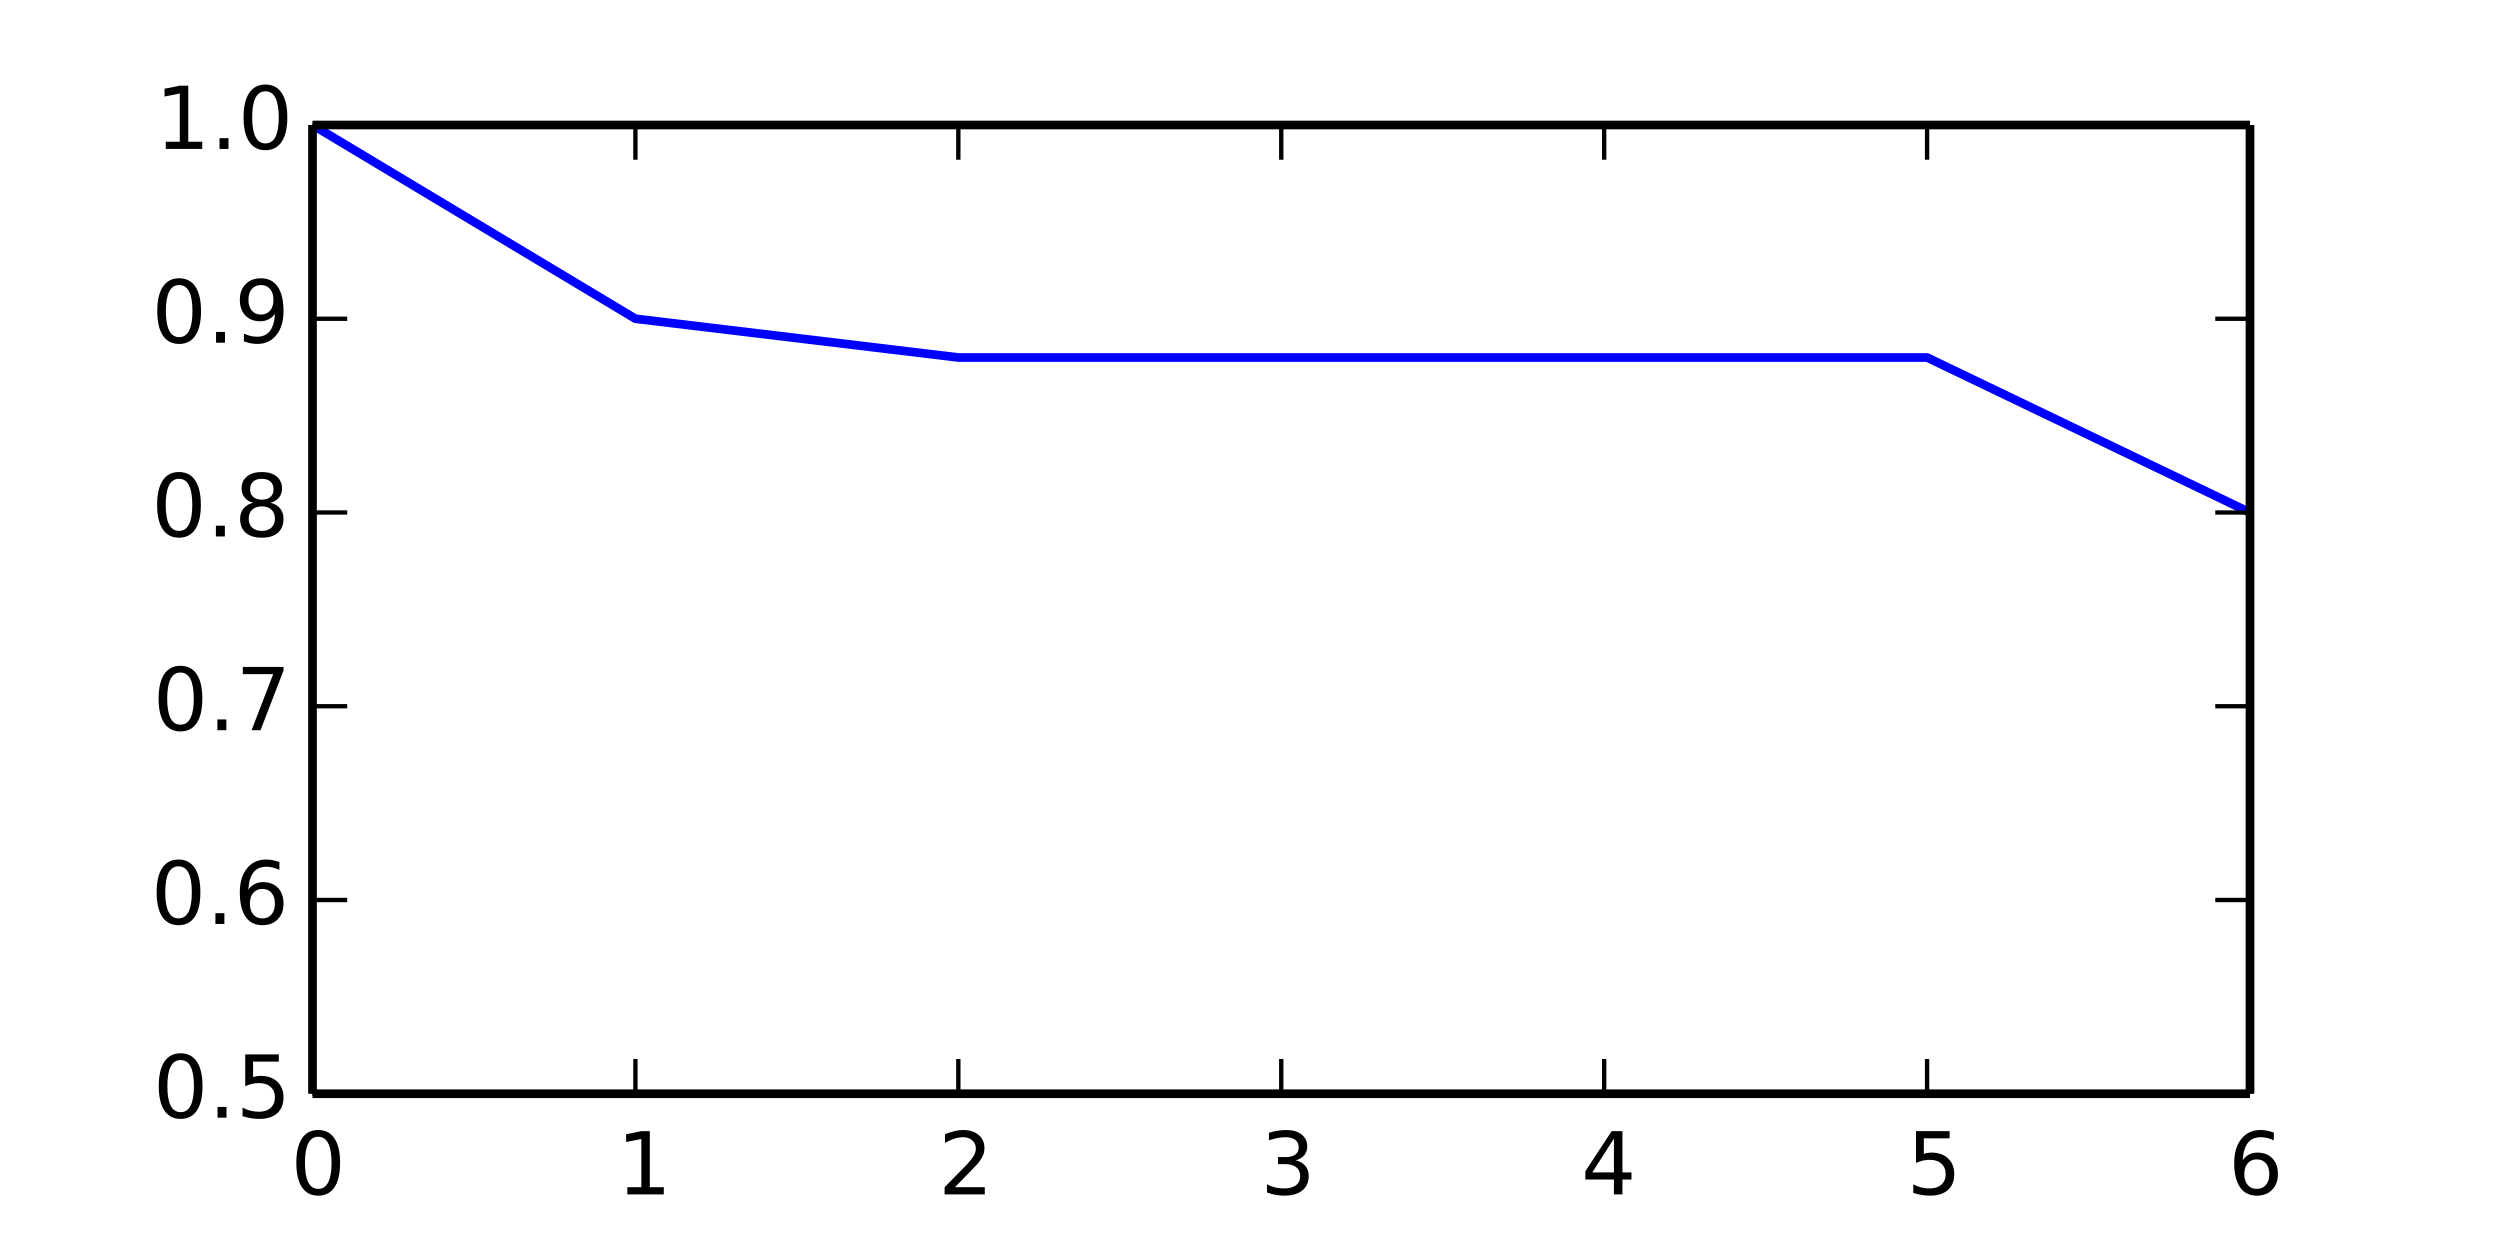
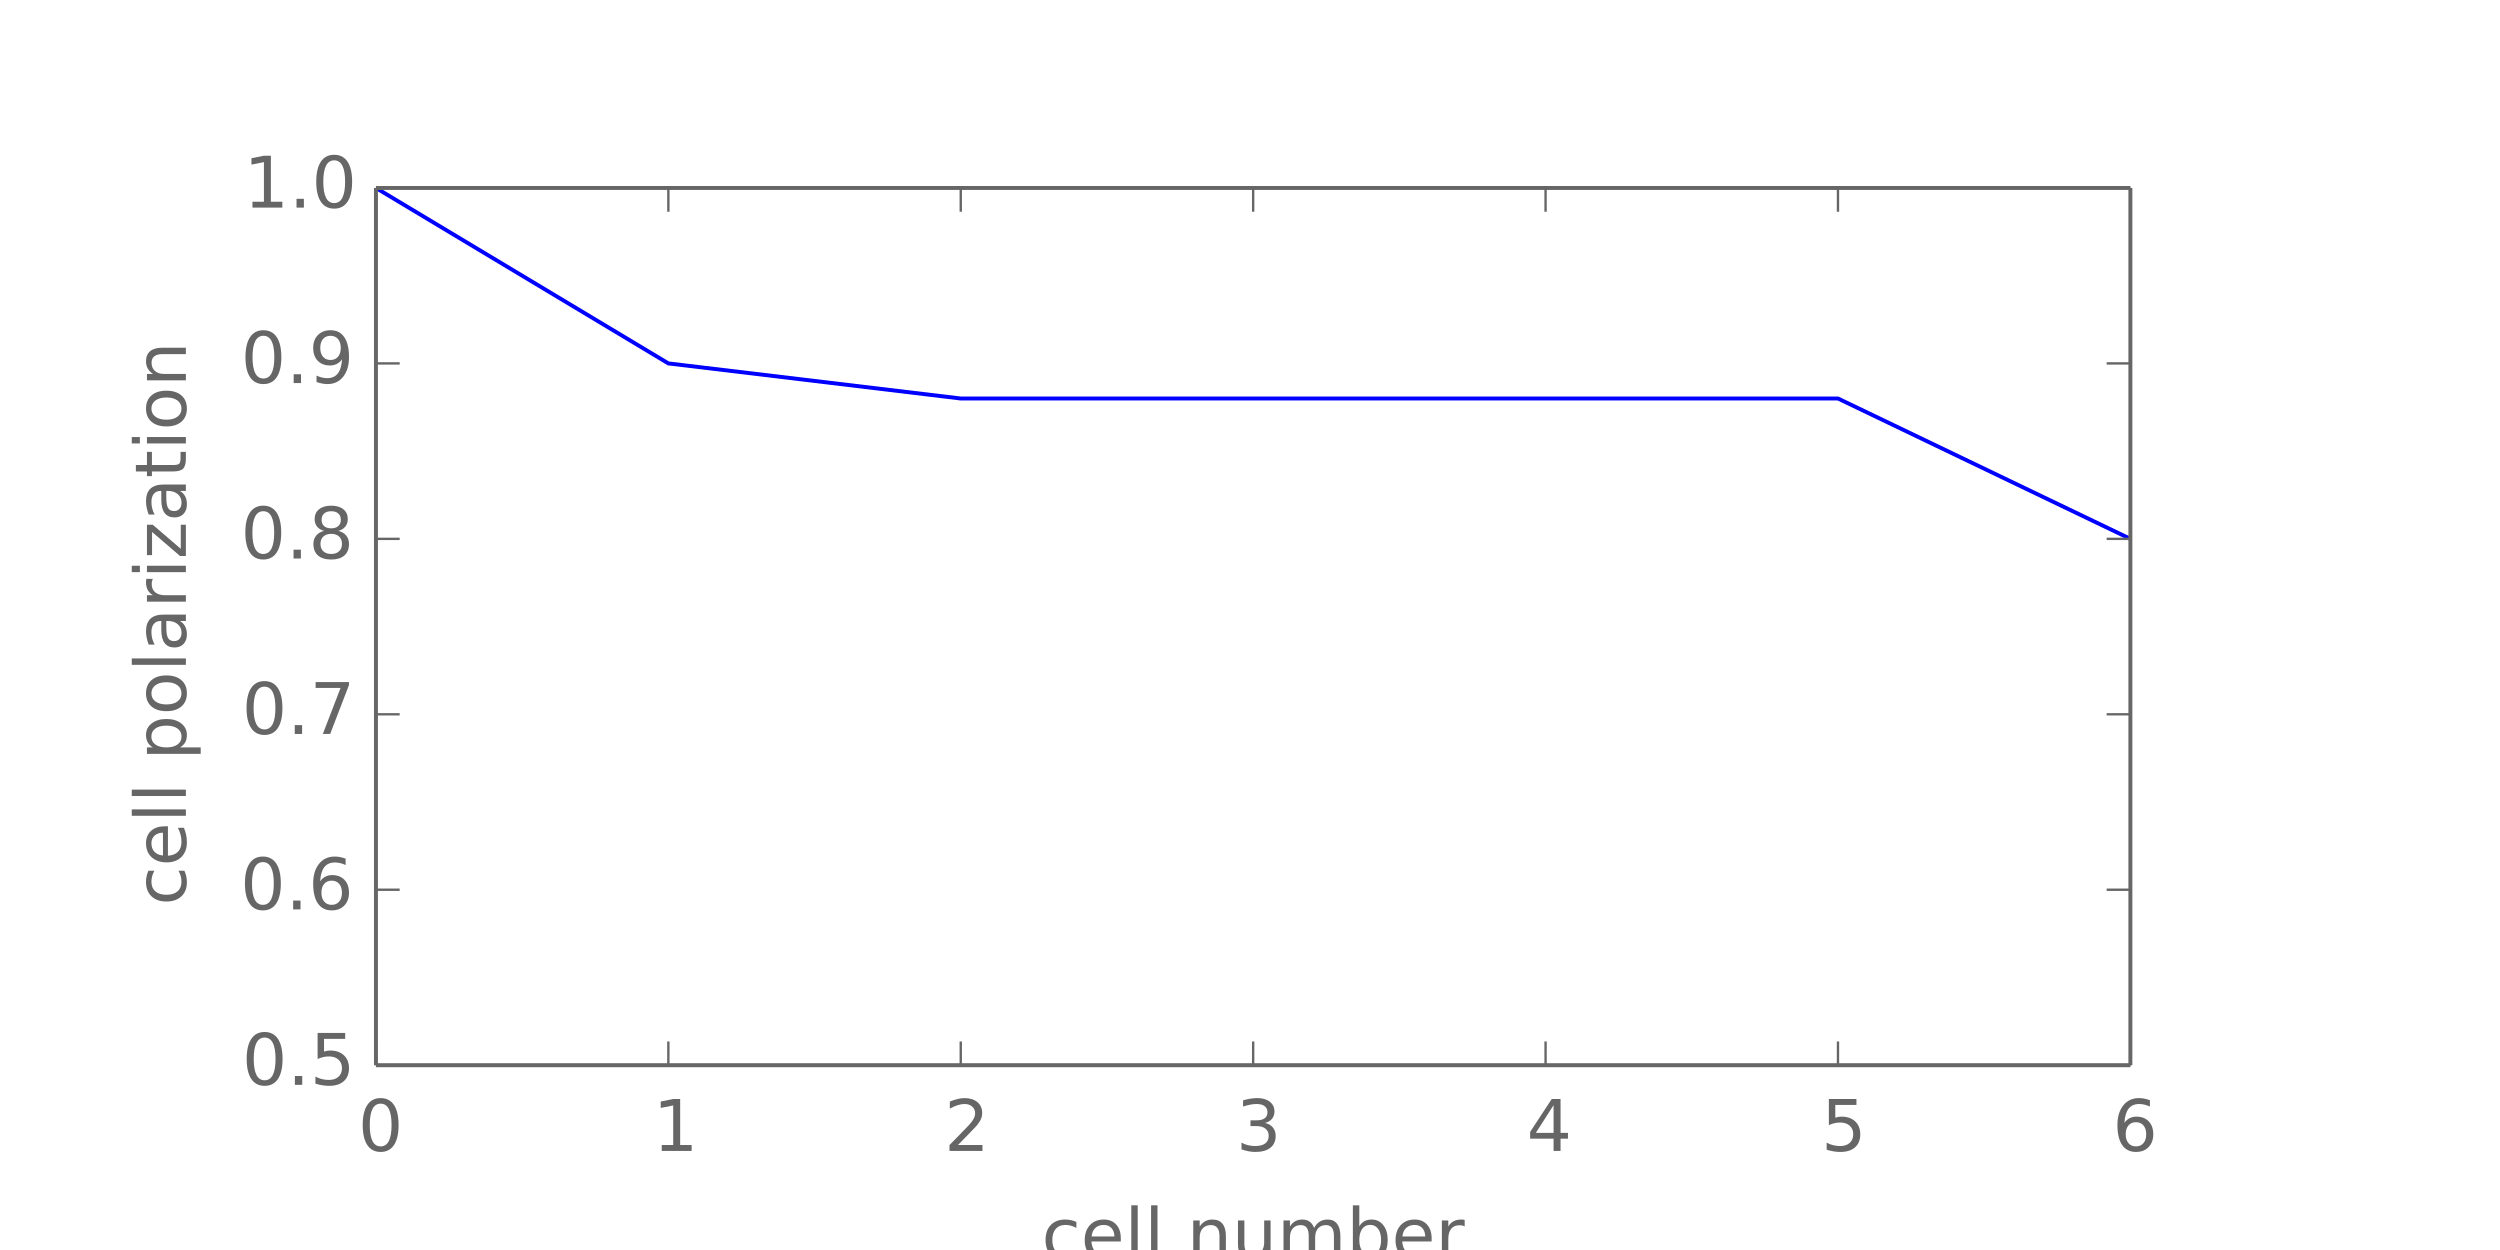
- <svg xmlns="http://www.w3.org/2000/svg" xmlns:xlink="http://www.w3.org/1999/xlink" height="144pt" version="1.1" viewBox="0 0 288 144" width="288pt">
+ <svg xmlns="http://www.w3.org/2000/svg" xmlns:xlink="http://www.w3.org/1999/xlink" height="158pt" version="1.1" viewBox="0 0 316 158" width="316pt">
  <defs>
    <style type="text/css">
*{stroke-linecap:butt;stroke-linejoin:round;}
  </style>
  </defs>
  <g id="figure_1">
    <g id="patch_1">
-       <path d=" M0 144 L288 144 L288 0 L0 0 z " style="fill:#ffffff;" />
+       <path d=" M0 158.4 L316.8 158.4 L316.8 0 L0 0 z " style="fill:#ffffff;" />
    </g>
    <g id="axes_1">
      <g id="patch_2">
-         <path d=" M36 126 L259.2 126 L259.2 14.4 L36 14.4 z " style="fill:#ffffff;" />
+         <path d=" M47.52 134.64 L269.28 134.64 L269.28 23.76 L47.52 23.76 z " style="fill:#ffffff;" />
      </g>
      <g id="line2d_1">
-         <path clip-path="url(#ped6fc7cc58)" d=" M36 14.4 L73.2 36.72 L110.4 41.184 L147.6 41.184 L184.8 41.184 L222 41.184 L259.2 59.04" style="fill:none;stroke:#0000ff;stroke-linecap:square;" />
+         <path clip-path="url(#p8d39d024cc)" d=" M47.52 23.76 L84.48 45.936 L121.44 50.371 L158.4 50.371 L195.36 50.371 L232.32 50.371 L269.28 68.112" style="fill:none;stroke:#0000ff;stroke-linecap:square;stroke-width:0.5;" />
      </g>
      <g id="matplotlib.axis_1">
        <g id="xtick_1">
          <g id="line2d_2">
            <defs>
-               <path d=" M0 0 L0 -4" id="m93b0483c22" style="stroke:#000000;stroke-width:0.5;" />
-             </defs>
-             <g>
-               <use style="stroke:#000000;stroke-width:0.5;" x="36.0" xlink:href="#m93b0483c22" y="126.0" />
+               <path d=" M0 0 L0 -3" id="mcb9445f438" style="stroke:#666666;stroke-width:0.3;" />
+             </defs>
+             <g>
+               <use style="fill:#666666;stroke:#666666;stroke-width:0.3;" x="47.52" xlink:href="#mcb9445f438" y="134.64" />
            </g>
          </g>
          <g id="line2d_3">
            <defs>
-               <path d=" M0 0 L0 4" id="m741efc42ff" style="stroke:#000000;stroke-width:0.5;" />
-             </defs>
-             <g>
-               <use style="stroke:#000000;stroke-width:0.5;" x="36.0" xlink:href="#m741efc42ff" y="14.4" />
+               <path d=" M0 0 L0 3" id="mf82cd4f15c" style="stroke:#666666;stroke-width:0.3;" />
+             </defs>
+             <g>
+               <use style="fill:#666666;stroke:#666666;stroke-width:0.3;" x="47.52" xlink:href="#mf82cd4f15c" y="23.76" />
            </g>
          </g>
          <g id="text_1">
            <defs>
              <path d=" M31.781 66.406 Q24.172 66.406 20.328 58.906 Q16.5 51.422 16.5 36.375 Q16.5 21.391 20.328 13.891 Q24.172 6.391 31.781 6.391 Q39.453 6.391 43.281 13.891 Q47.125 21.391 47.125 36.375 Q47.125 51.422 43.281 58.906 Q39.453 66.406 31.781 66.406 M31.781 74.219 Q44.047 74.219 50.516 64.516 Q56.984 54.828 56.984 36.375 Q56.984 17.969 50.516 8.266 Q44.047 -1.422 31.781 -1.422 Q19.531 -1.422 13.062 8.266 Q6.594 17.969 6.594 36.375 Q6.594 54.828 13.062 64.516 Q19.531 74.219 31.781 74.219" id="BitstreamVeraSans-Roman-30" />
            </defs>
-             <g transform="translate(33.48047 137.5984)scale(0.1 -0.1)">
+             <g style="fill:#666666;" transform="translate(45.25242 145.4786)scale(0.09 -0.09)">
              <use xlink:href="#BitstreamVeraSans-Roman-30" />
            </g>
          </g>
        </g>
        <g id="xtick_2">
          <g id="line2d_4">
            <g>
-               <use style="stroke:#000000;stroke-width:0.5;" x="73.2" xlink:href="#m93b0483c22" y="126.0" />
+               <use style="fill:#666666;stroke:#666666;stroke-width:0.3;" x="84.48" xlink:href="#mcb9445f438" y="134.64" />
            </g>
          </g>
          <g id="line2d_5">
            <g>
-               <use style="stroke:#000000;stroke-width:0.5;" x="73.2" xlink:href="#m741efc42ff" y="14.4" />
+               <use style="fill:#666666;stroke:#666666;stroke-width:0.3;" x="84.48" xlink:href="#mf82cd4f15c" y="23.76" />
            </g>
          </g>
          <g id="text_2">
            <defs>
              <path d=" M12.406 8.297 L28.516 8.297 L28.516 63.922 L10.984 60.406 L10.984 69.391 L28.422 72.906 L38.281 72.906 L38.281 8.297 L54.391 8.297 L54.391 0 L12.406 0 z " id="BitstreamVeraSans-Roman-31" />
            </defs>
-             <g transform="translate(71.02969 137.5984)scale(0.1 -0.1)">
+             <g style="fill:#666666;" transform="translate(82.52672 145.4786)scale(0.09 -0.09)">
              <use xlink:href="#BitstreamVeraSans-Roman-31" />
            </g>
          </g>
        </g>
        <g id="xtick_3">
          <g id="line2d_6">
            <g>
-               <use style="stroke:#000000;stroke-width:0.5;" x="110.4" xlink:href="#m93b0483c22" y="126.0" />
+               <use style="fill:#666666;stroke:#666666;stroke-width:0.3;" x="121.44" xlink:href="#mcb9445f438" y="134.64" />
            </g>
          </g>
          <g id="line2d_7">
            <g>
-               <use style="stroke:#000000;stroke-width:0.5;" x="110.4" xlink:href="#m741efc42ff" y="14.4" />
+               <use style="fill:#666666;stroke:#666666;stroke-width:0.3;" x="121.44" xlink:href="#mf82cd4f15c" y="23.76" />
            </g>
          </g>
          <g id="text_3">
            <defs>
              <path d=" M19.188 8.297 L53.609 8.297 L53.609 0 L7.328 0 L7.328 8.297 Q12.938 14.109 22.625 23.891 Q32.328 33.688 34.812 36.531 Q39.547 41.844 41.422 45.531 Q43.312 49.219 43.312 52.781 Q43.312 58.594 39.234 62.25 Q35.156 65.922 28.609 65.922 Q23.969 65.922 18.812 64.312 Q13.672 62.703 7.812 59.422 L7.812 69.391 Q13.766 71.781 18.938 73 Q24.125 74.219 28.422 74.219 Q39.75 74.219 46.484 68.547 Q53.219 62.891 53.219 53.422 Q53.219 48.922 51.531 44.891 Q49.859 40.875 45.406 35.406 Q44.188 33.984 37.641 27.219 Q31.109 20.453 19.188 8.297" id="BitstreamVeraSans-Roman-32" />
            </defs>
-             <g transform="translate(108.0859 137.5984)scale(0.1 -0.1)">
+             <g style="fill:#666666;" transform="translate(119.3573 145.4786)scale(0.09 -0.09)">
              <use xlink:href="#BitstreamVeraSans-Roman-32" />
            </g>
          </g>
        </g>
        <g id="xtick_4">
          <g id="line2d_8">
            <g>
-               <use style="stroke:#000000;stroke-width:0.5;" x="147.6" xlink:href="#m93b0483c22" y="126.0" />
+               <use style="fill:#666666;stroke:#666666;stroke-width:0.3;" x="158.4" xlink:href="#mcb9445f438" y="134.64" />
            </g>
          </g>
          <g id="line2d_9">
            <g>
-               <use style="stroke:#000000;stroke-width:0.5;" x="147.6" xlink:href="#m741efc42ff" y="14.4" />
+               <use style="fill:#666666;stroke:#666666;stroke-width:0.3;" x="158.4" xlink:href="#mf82cd4f15c" y="23.76" />
            </g>
          </g>
          <g id="text_4">
            <defs>
              <path d=" M40.578 39.312 Q47.656 37.797 51.625 33 Q55.609 28.219 55.609 21.188 Q55.609 10.406 48.188 4.484 Q40.766 -1.422 27.094 -1.422 Q22.516 -1.422 17.656 -0.516 Q12.797 0.391 7.625 2.203 L7.625 11.719 Q11.719 9.328 16.594 8.109 Q21.484 6.891 26.812 6.891 Q36.078 6.891 40.938 10.547 Q45.797 14.203 45.797 21.188 Q45.797 27.641 41.281 31.266 Q36.766 34.906 28.719 34.906 L20.219 34.906 L20.219 43.016 L29.109 43.016 Q36.375 43.016 40.234 45.922 Q44.094 48.828 44.094 54.297 Q44.094 59.906 40.109 62.906 Q36.141 65.922 28.719 65.922 Q24.656 65.922 20.016 65.031 Q15.375 64.156 9.812 62.312 L9.812 71.094 Q15.438 72.656 20.344 73.438 Q25.25 74.219 29.594 74.219 Q40.828 74.219 47.359 69.109 Q53.906 64.016 53.906 55.328 Q53.906 49.266 50.438 45.094 Q46.969 40.922 40.578 39.312" id="BitstreamVeraSans-Roman-33" />
            </defs>
-             <g transform="translate(145.2008 137.5984)scale(0.1 -0.1)">
+             <g style="fill:#666666;" transform="translate(156.2407 145.4786)scale(0.09 -0.09)">
              <use xlink:href="#BitstreamVeraSans-Roman-33" />
            </g>
          </g>
        </g>
        <g id="xtick_5">
          <g id="line2d_10">
            <g>
-               <use style="stroke:#000000;stroke-width:0.5;" x="184.8" xlink:href="#m93b0483c22" y="126.0" />
+               <use style="fill:#666666;stroke:#666666;stroke-width:0.3;" x="195.36" xlink:href="#mcb9445f438" y="134.64" />
            </g>
          </g>
          <g id="line2d_11">
            <g>
-               <use style="stroke:#000000;stroke-width:0.5;" x="184.8" xlink:href="#m741efc42ff" y="14.4" />
+               <use style="fill:#666666;stroke:#666666;stroke-width:0.3;" x="195.36" xlink:href="#mf82cd4f15c" y="23.76" />
            </g>
          </g>
          <g id="text_5">
            <defs>
              <path d=" M37.797 64.312 L12.891 25.391 L37.797 25.391 z  M35.203 72.906 L47.609 72.906 L47.609 25.391 L58.016 25.391 L58.016 17.188 L47.609 17.188 L47.609 0 L37.797 0 L37.797 17.188 L4.891 17.188 L4.891 26.703 z " id="BitstreamVeraSans-Roman-34" />
            </defs>
-             <g transform="translate(182.1438 137.5984)scale(0.1 -0.1)">
+             <g style="fill:#666666;" transform="translate(192.9694 145.4786)scale(0.09 -0.09)">
              <use xlink:href="#BitstreamVeraSans-Roman-34" />
            </g>
          </g>
        </g>
        <g id="xtick_6">
          <g id="line2d_12">
            <g>
-               <use style="stroke:#000000;stroke-width:0.5;" x="222.0" xlink:href="#m93b0483c22" y="126.0" />
+               <use style="fill:#666666;stroke:#666666;stroke-width:0.3;" x="232.32" xlink:href="#mcb9445f438" y="134.64" />
            </g>
          </g>
          <g id="line2d_13">
            <g>
-               <use style="stroke:#000000;stroke-width:0.5;" x="222.0" xlink:href="#m741efc42ff" y="14.4" />
+               <use style="fill:#666666;stroke:#666666;stroke-width:0.3;" x="232.32" xlink:href="#mf82cd4f15c" y="23.76" />
            </g>
          </g>
          <g id="text_6">
            <defs>
              <path d=" M10.797 72.906 L49.516 72.906 L49.516 64.594 L19.828 64.594 L19.828 46.734 Q21.969 47.469 24.109 47.828 Q26.266 48.188 28.422 48.188 Q40.625 48.188 47.75 41.5 Q54.891 34.812 54.891 23.391 Q54.891 11.625 47.562 5.094 Q40.234 -1.422 26.906 -1.422 Q22.312 -1.422 17.547 -0.641 Q12.797 0.141 7.719 1.703 L7.719 11.625 Q12.109 9.234 16.797 8.062 Q21.484 6.891 26.703 6.891 Q35.156 6.891 40.078 11.328 Q45.016 15.766 45.016 23.391 Q45.016 31 40.078 35.438 Q35.156 39.891 26.703 39.891 Q22.75 39.891 18.812 39.016 Q14.891 38.141 10.797 36.281 z " id="BitstreamVeraSans-Roman-35" />
            </defs>
-             <g transform="translate(219.6414 137.5984)scale(0.1 -0.1)">
+             <g style="fill:#666666;" transform="translate(230.1973 145.4786)scale(0.09 -0.09)">
              <use xlink:href="#BitstreamVeraSans-Roman-35" />
            </g>
          </g>
        </g>
        <g id="xtick_7">
          <g id="line2d_14">
            <g>
-               <use style="stroke:#000000;stroke-width:0.5;" x="259.2" xlink:href="#m93b0483c22" y="126.0" />
+               <use style="fill:#666666;stroke:#666666;stroke-width:0.3;" x="269.28" xlink:href="#mcb9445f438" y="134.64" />
            </g>
          </g>
          <g id="line2d_15">
            <g>
-               <use style="stroke:#000000;stroke-width:0.5;" x="259.2" xlink:href="#m741efc42ff" y="14.4" />
+               <use style="fill:#666666;stroke:#666666;stroke-width:0.3;" x="269.28" xlink:href="#mf82cd4f15c" y="23.76" />
            </g>
          </g>
          <g id="text_7">
            <defs>
              <path d=" M33.016 40.375 Q26.375 40.375 22.484 35.828 Q18.609 31.297 18.609 23.391 Q18.609 15.531 22.484 10.953 Q26.375 6.391 33.016 6.391 Q39.656 6.391 43.531 10.953 Q47.406 15.531 47.406 23.391 Q47.406 31.297 43.531 35.828 Q39.656 40.375 33.016 40.375 M52.594 71.297 L52.594 62.312 Q48.875 64.062 45.094 64.984 Q41.312 65.922 37.594 65.922 Q27.828 65.922 22.672 59.328 Q17.531 52.734 16.797 39.406 Q19.672 43.656 24.016 45.922 Q28.375 48.188 33.594 48.188 Q44.578 48.188 50.953 41.516 Q57.328 34.859 57.328 23.391 Q57.328 12.156 50.688 5.359 Q44.047 -1.422 33.016 -1.422 Q20.359 -1.422 13.672 8.266 Q6.984 17.969 6.984 36.375 Q6.984 53.656 15.188 63.938 Q23.391 74.219 37.203 74.219 Q40.922 74.219 44.703 73.484 Q48.484 72.75 52.594 71.297" id="BitstreamVeraSans-Roman-36" />
            </defs>
-             <g transform="translate(256.6828 137.5984)scale(0.1 -0.1)">
+             <g style="fill:#666666;" transform="translate(267.0145 145.4786)scale(0.09 -0.09)">
              <use xlink:href="#BitstreamVeraSans-Roman-36" />
            </g>
+           </g>
+         </g>
+         <g id="text_8">
+           <defs>
+             <path id="BitstreamVeraSans-Roman-20" />
+             <path d=" M54.891 33.016 L54.891 0 L45.906 0 L45.906 32.719 Q45.906 40.484 42.875 44.328 Q39.844 48.188 33.797 48.188 Q26.516 48.188 22.312 43.547 Q18.109 38.922 18.109 30.906 L18.109 0 L9.078 0 L9.078 54.688 L18.109 54.688 L18.109 46.188 Q21.344 51.125 25.703 53.562 Q30.078 56 35.797 56 Q45.219 56 50.047 50.172 Q54.891 44.344 54.891 33.016" id="BitstreamVeraSans-Roman-6e" />
+             <path d=" M52 44.188 Q55.375 50.25 60.062 53.125 Q64.75 56 71.094 56 Q79.641 56 84.281 50.016 Q88.922 44.047 88.922 33.016 L88.922 0 L79.891 0 L79.891 32.719 Q79.891 40.578 77.094 44.375 Q74.312 48.188 68.609 48.188 Q61.625 48.188 57.562 43.547 Q53.516 38.922 53.516 30.906 L53.516 0 L44.484 0 L44.484 32.719 Q44.484 40.625 41.703 44.406 Q38.922 48.188 33.109 48.188 Q26.219 48.188 22.156 43.531 Q18.109 38.875 18.109 30.906 L18.109 0 L9.078 0 L9.078 54.688 L18.109 54.688 L18.109 46.188 Q21.188 51.219 25.484 53.609 Q29.781 56 35.688 56 Q41.656 56 45.828 52.969 Q50 49.953 52 44.188" id="BitstreamVeraSans-Roman-6d" />
+             <path d=" M9.422 75.984 L18.406 75.984 L18.406 0 L9.422 0 z " id="BitstreamVeraSans-Roman-6c" />
+             <path d=" M56.203 29.594 L56.203 25.203 L14.891 25.203 Q15.484 15.922 20.484 11.062 Q25.484 6.203 34.422 6.203 Q39.594 6.203 44.453 7.469 Q49.312 8.734 54.109 11.281 L54.109 2.781 Q49.266 0.734 44.188 -0.344 Q39.109 -1.422 33.891 -1.422 Q20.797 -1.422 13.156 6.188 Q5.516 13.812 5.516 26.812 Q5.516 40.234 12.766 48.109 Q20.016 56 32.328 56 Q43.359 56 49.781 48.891 Q56.203 41.797 56.203 29.594 M47.219 32.234 Q47.125 39.594 43.094 43.984 Q39.062 48.391 32.422 48.391 Q24.906 48.391 20.391 44.141 Q15.875 39.891 15.188 32.172 z " id="BitstreamVeraSans-Roman-65" />
+             <path d=" M8.5 21.578 L8.5 54.688 L17.484 54.688 L17.484 21.922 Q17.484 14.156 20.5 10.266 Q23.531 6.391 29.594 6.391 Q36.859 6.391 41.078 11.031 Q45.312 15.672 45.312 23.688 L45.312 54.688 L54.297 54.688 L54.297 0 L45.312 0 L45.312 8.406 Q42.047 3.422 37.719 1 Q33.406 -1.422 27.688 -1.422 Q18.266 -1.422 13.375 4.438 Q8.5 10.297 8.5 21.578" id="BitstreamVeraSans-Roman-75" />
+             <path d=" M41.109 46.297 Q39.594 47.172 37.812 47.578 Q36.031 48 33.891 48 Q26.266 48 22.188 43.047 Q18.109 38.094 18.109 28.812 L18.109 0 L9.078 0 L9.078 54.688 L18.109 54.688 L18.109 46.188 Q20.953 51.172 25.484 53.578 Q30.031 56 36.531 56 Q37.453 56 38.578 55.875 Q39.703 55.766 41.062 55.516 z " id="BitstreamVeraSans-Roman-72" />
+             <path d=" M48.781 52.594 L48.781 44.188 Q44.969 46.297 41.141 47.344 Q37.312 48.391 33.406 48.391 Q24.656 48.391 19.812 42.844 Q14.984 37.312 14.984 27.297 Q14.984 17.281 19.812 11.734 Q24.656 6.203 33.406 6.203 Q37.312 6.203 41.141 7.25 Q44.969 8.297 48.781 10.406 L48.781 2.094 Q45.016 0.344 40.984 -0.531 Q36.969 -1.422 32.422 -1.422 Q20.062 -1.422 12.781 6.344 Q5.516 14.109 5.516 27.297 Q5.516 40.672 12.859 48.328 Q20.219 56 33.016 56 Q37.156 56 41.109 55.141 Q45.062 54.297 48.781 52.594" id="BitstreamVeraSans-Roman-63" />
+             <path d=" M48.688 27.297 Q48.688 37.203 44.609 42.844 Q40.531 48.484 33.406 48.484 Q26.266 48.484 22.188 42.844 Q18.109 37.203 18.109 27.297 Q18.109 17.391 22.188 11.75 Q26.266 6.109 33.406 6.109 Q40.531 6.109 44.609 11.75 Q48.688 17.391 48.688 27.297 M18.109 46.391 Q20.953 51.266 25.266 53.625 Q29.594 56 35.594 56 Q45.562 56 51.781 48.094 Q58.016 40.188 58.016 27.297 Q58.016 14.406 51.781 6.484 Q45.562 -1.422 35.594 -1.422 Q29.594 -1.422 25.266 0.953 Q20.953 3.328 18.109 8.203 L18.109 0 L9.078 0 L9.078 75.984 L18.109 75.984 z " id="BitstreamVeraSans-Roman-62" />
+           </defs>
+           <g style="fill:#666666;" transform="translate(131.6637 159.1889)scale(0.09 -0.09)">
+             <use xlink:href="#BitstreamVeraSans-Roman-63" />
+             <use x="54.98" xlink:href="#BitstreamVeraSans-Roman-65" />
+             <use x="116.504" xlink:href="#BitstreamVeraSans-Roman-6c" />
+             <use x="144.287" xlink:href="#BitstreamVeraSans-Roman-6c" />
+             <use x="172.07" xlink:href="#BitstreamVeraSans-Roman-20" />
+             <use x="203.857" xlink:href="#BitstreamVeraSans-Roman-6e" />
+             <use x="267.236" xlink:href="#BitstreamVeraSans-Roman-75" />
+             <use x="330.615" xlink:href="#BitstreamVeraSans-Roman-6d" />
+             <use x="428.027" xlink:href="#BitstreamVeraSans-Roman-62" />
+             <use x="491.504" xlink:href="#BitstreamVeraSans-Roman-65" />
+             <use x="553.027" xlink:href="#BitstreamVeraSans-Roman-72" />
          </g>
        </g>
      </g>
      <g id="matplotlib.axis_2">
        <g id="ytick_1">
          <g id="line2d_16">
            <defs>
-               <path d=" M0 0 L4 0" id="m728421d6d4" style="stroke:#000000;stroke-width:0.5;" />
-             </defs>
-             <g>
-               <use style="stroke:#000000;stroke-width:0.5;" x="36.0" xlink:href="#m728421d6d4" y="126.0" />
+               <path d=" M0 0 L3 0" id="m8f39664aab" style="stroke:#666666;stroke-width:0.3;" />
+             </defs>
+             <g>
+               <use style="fill:#666666;stroke:#666666;stroke-width:0.3;" x="47.52" xlink:href="#m8f39664aab" y="134.64" />
            </g>
          </g>
          <g id="line2d_17">
            <defs>
-               <path d=" M0 0 L-4 0" id="mcb0005524f" style="stroke:#000000;stroke-width:0.5;" />
-             </defs>
-             <g>
-               <use style="stroke:#000000;stroke-width:0.5;" x="259.2" xlink:href="#mcb0005524f" y="126.0" />
-             </g>
-           </g>
-           <g id="text_8">
+               <path d=" M0 0 L-3 0" id="ma322732506" style="stroke:#666666;stroke-width:0.3;" />
+             </defs>
+             <g>
+               <use style="fill:#666666;stroke:#666666;stroke-width:0.3;" x="269.28" xlink:href="#ma322732506" y="134.64" />
+             </g>
+           </g>
+           <g id="text_9">
            <defs>
              <path d=" M10.688 12.406 L21 12.406 L21 0 L10.688 0 z " id="BitstreamVeraSans-Roman-2e" />
            </defs>
-             <g transform="translate(17.62969 128.7594)scale(0.1 -0.1)">
+             <g style="fill:#666666;" transform="translate(30.58672 137.1234)scale(0.09 -0.09)">
              <use xlink:href="#BitstreamVeraSans-Roman-30" />
              <use x="63.623" xlink:href="#BitstreamVeraSans-Roman-2e" />
              <use x="95.41" xlink:href="#BitstreamVeraSans-Roman-35" />
            </g>
          </g>
        </g>
        <g id="ytick_2">
          <g id="line2d_18">
            <g>
-               <use style="stroke:#000000;stroke-width:0.5;" x="36.0" xlink:href="#m728421d6d4" y="103.68" />
+               <use style="fill:#666666;stroke:#666666;stroke-width:0.3;" x="47.52" xlink:href="#m8f39664aab" y="112.464" />
            </g>
          </g>
          <g id="line2d_19">
            <g>
-               <use style="stroke:#000000;stroke-width:0.5;" x="259.2" xlink:href="#mcb0005524f" y="103.68" />
-             </g>
-           </g>
-           <g id="text_9">
-             <g transform="translate(17.38594 106.4394)scale(0.1 -0.1)">
+               <use style="fill:#666666;stroke:#666666;stroke-width:0.3;" x="269.28" xlink:href="#ma322732506" y="112.464" />
+             </g>
+           </g>
+           <g id="text_10">
+             <g style="fill:#666666;" transform="translate(30.36734 114.9474)scale(0.09 -0.09)">
              <use xlink:href="#BitstreamVeraSans-Roman-30" />
              <use x="63.623" xlink:href="#BitstreamVeraSans-Roman-2e" />
              <use x="95.41" xlink:href="#BitstreamVeraSans-Roman-36" />
            </g>
          </g>
        </g>
        <g id="ytick_3">
          <g id="line2d_20">
            <g>
-               <use style="stroke:#000000;stroke-width:0.5;" x="36.0" xlink:href="#m728421d6d4" y="81.36" />
+               <use style="fill:#666666;stroke:#666666;stroke-width:0.3;" x="47.52" xlink:href="#m8f39664aab" y="90.288" />
            </g>
          </g>
          <g id="line2d_21">
            <g>
-               <use style="stroke:#000000;stroke-width:0.5;" x="259.2" xlink:href="#mcb0005524f" y="81.36" />
-             </g>
-           </g>
-           <g id="text_10">
+               <use style="fill:#666666;stroke:#666666;stroke-width:0.3;" x="269.28" xlink:href="#ma322732506" y="90.288" />
+             </g>
+           </g>
+           <g id="text_11">
            <defs>
              <path d=" M8.203 72.906 L55.078 72.906 L55.078 68.703 L28.609 0 L18.312 0 L43.219 64.594 L8.203 64.594 z " id="BitstreamVeraSans-Roman-37" />
            </defs>
-             <g transform="translate(17.61094 84.11938)scale(0.1 -0.1)">
+             <g style="fill:#666666;" transform="translate(30.56984 92.77144)scale(0.09 -0.09)">
              <use xlink:href="#BitstreamVeraSans-Roman-30" />
              <use x="63.623" xlink:href="#BitstreamVeraSans-Roman-2e" />
              <use x="95.41" xlink:href="#BitstreamVeraSans-Roman-37" />
            </g>
          </g>
        </g>
        <g id="ytick_4">
          <g id="line2d_22">
            <g>
-               <use style="stroke:#000000;stroke-width:0.5;" x="36.0" xlink:href="#m728421d6d4" y="59.04" />
+               <use style="fill:#666666;stroke:#666666;stroke-width:0.3;" x="47.52" xlink:href="#m8f39664aab" y="68.112" />
            </g>
          </g>
          <g id="line2d_23">
            <g>
-               <use style="stroke:#000000;stroke-width:0.5;" x="259.2" xlink:href="#mcb0005524f" y="59.04" />
-             </g>
-           </g>
-           <g id="text_11">
+               <use style="fill:#666666;stroke:#666666;stroke-width:0.3;" x="269.28" xlink:href="#ma322732506" y="68.112" />
+             </g>
+           </g>
+           <g id="text_12">
            <defs>
              <path d=" M31.781 34.625 Q24.75 34.625 20.719 30.859 Q16.703 27.094 16.703 20.516 Q16.703 13.922 20.719 10.156 Q24.75 6.391 31.781 6.391 Q38.812 6.391 42.859 10.172 Q46.922 13.969 46.922 20.516 Q46.922 27.094 42.891 30.859 Q38.875 34.625 31.781 34.625 M21.922 38.812 Q15.578 40.375 12.031 44.719 Q8.5 49.078 8.5 55.328 Q8.5 64.062 14.719 69.141 Q20.953 74.219 31.781 74.219 Q42.672 74.219 48.875 69.141 Q55.078 64.062 55.078 55.328 Q55.078 49.078 51.531 44.719 Q48 40.375 41.703 38.812 Q48.828 37.156 52.797 32.312 Q56.781 27.484 56.781 20.516 Q56.781 9.906 50.312 4.234 Q43.844 -1.422 31.781 -1.422 Q19.734 -1.422 13.25 4.234 Q6.781 9.906 6.781 20.516 Q6.781 27.484 10.781 32.312 Q14.797 37.156 21.922 38.812 M18.312 54.391 Q18.312 48.734 21.844 45.562 Q25.391 42.391 31.781 42.391 Q38.141 42.391 41.719 45.562 Q45.312 48.734 45.312 54.391 Q45.312 60.062 41.719 63.234 Q38.141 66.406 31.781 66.406 Q25.391 66.406 21.844 63.234 Q18.312 60.062 18.312 54.391" id="BitstreamVeraSans-Roman-38" />
            </defs>
-             <g transform="translate(17.44063 61.79937)scale(0.1 -0.1)">
+             <g style="fill:#666666;" transform="translate(30.41656 70.59544)scale(0.09 -0.09)">
              <use xlink:href="#BitstreamVeraSans-Roman-30" />
              <use x="63.623" xlink:href="#BitstreamVeraSans-Roman-2e" />
              <use x="95.41" xlink:href="#BitstreamVeraSans-Roman-38" />
            </g>
          </g>
        </g>
        <g id="ytick_5">
          <g id="line2d_24">
            <g>
-               <use style="stroke:#000000;stroke-width:0.5;" x="36.0" xlink:href="#m728421d6d4" y="36.72" />
+               <use style="fill:#666666;stroke:#666666;stroke-width:0.3;" x="47.52" xlink:href="#m8f39664aab" y="45.936" />
            </g>
          </g>
          <g id="line2d_25">
            <g>
-               <use style="stroke:#000000;stroke-width:0.5;" x="259.2" xlink:href="#mcb0005524f" y="36.72" />
-             </g>
-           </g>
-           <g id="text_12">
+               <use style="fill:#666666;stroke:#666666;stroke-width:0.3;" x="269.28" xlink:href="#ma322732506" y="45.936" />
+             </g>
+           </g>
+           <g id="text_13">
            <defs>
              <path d=" M10.984 1.516 L10.984 10.5 Q14.703 8.734 18.5 7.812 Q22.312 6.891 25.984 6.891 Q35.75 6.891 40.891 13.453 Q46.047 20.016 46.781 33.406 Q43.953 29.203 39.594 26.953 Q35.25 24.703 29.984 24.703 Q19.047 24.703 12.672 31.312 Q6.297 37.938 6.297 49.422 Q6.297 60.641 12.938 67.422 Q19.578 74.219 30.609 74.219 Q43.266 74.219 49.922 64.516 Q56.594 54.828 56.594 36.375 Q56.594 19.141 48.406 8.859 Q40.234 -1.422 26.422 -1.422 Q22.703 -1.422 18.891 -0.688 Q15.094 0.047 10.984 1.516 M30.609 32.422 Q37.25 32.422 41.125 36.953 Q45.016 41.5 45.016 49.422 Q45.016 57.281 41.125 61.844 Q37.25 66.406 30.609 66.406 Q23.969 66.406 20.094 61.844 Q16.219 57.281 16.219 49.422 Q16.219 41.5 20.094 36.953 Q23.969 32.422 30.609 32.422" id="BitstreamVeraSans-Roman-39" />
            </defs>
-             <g transform="translate(17.45938 39.47937)scale(0.1 -0.1)">
+             <g style="fill:#666666;" transform="translate(30.43344 48.41944)scale(0.09 -0.09)">
              <use xlink:href="#BitstreamVeraSans-Roman-30" />
              <use x="63.623" xlink:href="#BitstreamVeraSans-Roman-2e" />
              <use x="95.41" xlink:href="#BitstreamVeraSans-Roman-39" />
            </g>
          </g>
        </g>
        <g id="ytick_6">
          <g id="line2d_26">
            <g>
-               <use style="stroke:#000000;stroke-width:0.5;" x="36.0" xlink:href="#m728421d6d4" y="14.4" />
+               <use style="fill:#666666;stroke:#666666;stroke-width:0.3;" x="47.52" xlink:href="#m8f39664aab" y="23.76" />
            </g>
          </g>
          <g id="line2d_27">
            <g>
-               <use style="stroke:#000000;stroke-width:0.5;" x="259.2" xlink:href="#mcb0005524f" y="14.4" />
-             </g>
-           </g>
-           <g id="text_13">
-             <g transform="translate(17.85938 17.15938)scale(0.1 -0.1)">
+               <use style="fill:#666666;stroke:#666666;stroke-width:0.3;" x="269.28" xlink:href="#ma322732506" y="23.76" />
+             </g>
+           </g>
+           <g id="text_14">
+             <g style="fill:#666666;" transform="translate(30.79344 26.24344)scale(0.09 -0.09)">
              <use xlink:href="#BitstreamVeraSans-Roman-31" />
              <use x="63.623" xlink:href="#BitstreamVeraSans-Roman-2e" />
              <use x="95.41" xlink:href="#BitstreamVeraSans-Roman-30" />
            </g>
          </g>
        </g>
+         <g id="text_15">
+           <defs>
+             <path d=" M30.609 48.391 Q23.391 48.391 19.188 42.75 Q14.984 37.109 14.984 27.297 Q14.984 17.484 19.156 11.844 Q23.344 6.203 30.609 6.203 Q37.797 6.203 41.984 11.859 Q46.188 17.531 46.188 27.297 Q46.188 37.016 41.984 42.703 Q37.797 48.391 30.609 48.391 M30.609 56 Q42.328 56 49.016 48.375 Q55.719 40.766 55.719 27.297 Q55.719 13.875 49.016 6.219 Q42.328 -1.422 30.609 -1.422 Q18.844 -1.422 12.172 6.219 Q5.516 13.875 5.516 27.297 Q5.516 40.766 12.172 48.375 Q18.844 56 30.609 56" id="BitstreamVeraSans-Roman-6f" />
+             <path d=" M5.516 54.688 L48.188 54.688 L48.188 46.484 L14.406 7.172 L48.188 7.172 L48.188 0 L4.297 0 L4.297 8.203 L38.094 47.516 L5.516 47.516 z " id="BitstreamVeraSans-Roman-7a" />
+             <path d=" M9.422 54.688 L18.406 54.688 L18.406 0 L9.422 0 z  M9.422 75.984 L18.406 75.984 L18.406 64.594 L9.422 64.594 z " id="BitstreamVeraSans-Roman-69" />
+             <path d=" M18.312 70.219 L18.312 54.688 L36.812 54.688 L36.812 47.703 L18.312 47.703 L18.312 18.016 Q18.312 11.328 20.141 9.422 Q21.969 7.516 27.594 7.516 L36.812 7.516 L36.812 0 L27.594 0 Q17.188 0 13.234 3.875 Q9.281 7.766 9.281 18.016 L9.281 47.703 L2.688 47.703 L2.688 54.688 L9.281 54.688 L9.281 70.219 z " id="BitstreamVeraSans-Roman-74" />
+             <path d=" M34.281 27.484 Q23.391 27.484 19.188 25 Q14.984 22.516 14.984 16.5 Q14.984 11.719 18.141 8.906 Q21.297 6.109 26.703 6.109 Q34.188 6.109 38.703 11.406 Q43.219 16.703 43.219 25.484 L43.219 27.484 z  M52.203 31.203 L52.203 0 L43.219 0 L43.219 8.297 Q40.141 3.328 35.547 0.953 Q30.953 -1.422 24.312 -1.422 Q15.922 -1.422 10.953 3.297 Q6 8.016 6 15.922 Q6 25.141 12.172 29.828 Q18.359 34.516 30.609 34.516 L43.219 34.516 L43.219 35.406 Q43.219 41.609 39.141 45 Q35.062 48.391 27.688 48.391 Q23 48.391 18.547 47.266 Q14.109 46.141 10.016 43.891 L10.016 52.203 Q14.938 54.109 19.578 55.047 Q24.219 56 28.609 56 Q40.484 56 46.344 49.844 Q52.203 43.703 52.203 31.203" id="BitstreamVeraSans-Roman-61" />
+             <path d=" M18.109 8.203 L18.109 -20.797 L9.078 -20.797 L9.078 54.688 L18.109 54.688 L18.109 46.391 Q20.953 51.266 25.266 53.625 Q29.594 56 35.594 56 Q45.562 56 51.781 48.094 Q58.016 40.188 58.016 27.297 Q58.016 14.406 51.781 6.484 Q45.562 -1.422 35.594 -1.422 Q29.594 -1.422 25.266 0.953 Q20.953 3.328 18.109 8.203 M48.688 27.297 Q48.688 37.203 44.609 42.844 Q40.531 48.484 33.406 48.484 Q26.266 48.484 22.188 42.844 Q18.109 37.203 18.109 27.297 Q18.109 17.391 22.188 11.75 Q26.266 6.109 33.406 6.109 Q40.531 6.109 44.609 11.75 Q48.688 17.391 48.688 27.297" id="BitstreamVeraSans-Roman-70" />
+           </defs>
+           <g style="fill:#666666;" transform="translate(23.49563 114.4491)rotate(-90.0)scale(0.09 -0.09)">
+             <use xlink:href="#BitstreamVeraSans-Roman-63" />
+             <use x="54.98" xlink:href="#BitstreamVeraSans-Roman-65" />
+             <use x="116.504" xlink:href="#BitstreamVeraSans-Roman-6c" />
+             <use x="144.287" xlink:href="#BitstreamVeraSans-Roman-6c" />
+             <use x="172.07" xlink:href="#BitstreamVeraSans-Roman-20" />
+             <use x="203.857" xlink:href="#BitstreamVeraSans-Roman-70" />
+             <use x="267.334" xlink:href="#BitstreamVeraSans-Roman-6f" />
+             <use x="328.516" xlink:href="#BitstreamVeraSans-Roman-6c" />
+             <use x="356.299" xlink:href="#BitstreamVeraSans-Roman-61" />
+             <use x="417.578" xlink:href="#BitstreamVeraSans-Roman-72" />
+             <use x="458.691" xlink:href="#BitstreamVeraSans-Roman-69" />
+             <use x="486.475" xlink:href="#BitstreamVeraSans-Roman-7a" />
+             <use x="538.965" xlink:href="#BitstreamVeraSans-Roman-61" />
+             <use x="600.244" xlink:href="#BitstreamVeraSans-Roman-74" />
+             <use x="639.453" xlink:href="#BitstreamVeraSans-Roman-69" />
+             <use x="667.236" xlink:href="#BitstreamVeraSans-Roman-6f" />
+             <use x="728.418" xlink:href="#BitstreamVeraSans-Roman-6e" />
+           </g>
+         </g>
      </g>
      <g id="patch_3">
-         <path d=" M36 14.4 L259.2 14.4" style="fill:none;stroke:#000000;" />
+         <path d=" M47.52 23.76 L269.28 23.76" style="fill:none;stroke:#666666;stroke-width:0.5;" />
      </g>
      <g id="patch_4">
-         <path d=" M259.2 126 L259.2 14.4" style="fill:none;stroke:#000000;" />
+         <path d=" M269.28 134.64 L269.28 23.76" style="fill:none;stroke:#666666;stroke-width:0.5;" />
      </g>
      <g id="patch_5">
-         <path d=" M36 126 L259.2 126" style="fill:none;stroke:#000000;" />
+         <path d=" M47.52 134.64 L269.28 134.64" style="fill:none;stroke:#666666;stroke-width:0.5;" />
      </g>
      <g id="patch_6">
-         <path d=" M36 126 L36 14.4" style="fill:none;stroke:#000000;" />
+         <path d=" M47.52 134.64 L47.52 23.76" style="fill:none;stroke:#666666;stroke-width:0.5;" />
      </g>
    </g>
  </g>
  <defs>
-     <clipPath id="ped6fc7cc58">
-       <rect height="111.6" width="223.2" x="36.0" y="14.4" />
+     <clipPath id="p8d39d024cc">
+       <rect height="110.88" width="221.76" x="47.52" y="23.76" />
    </clipPath>
  </defs>
</svg>
